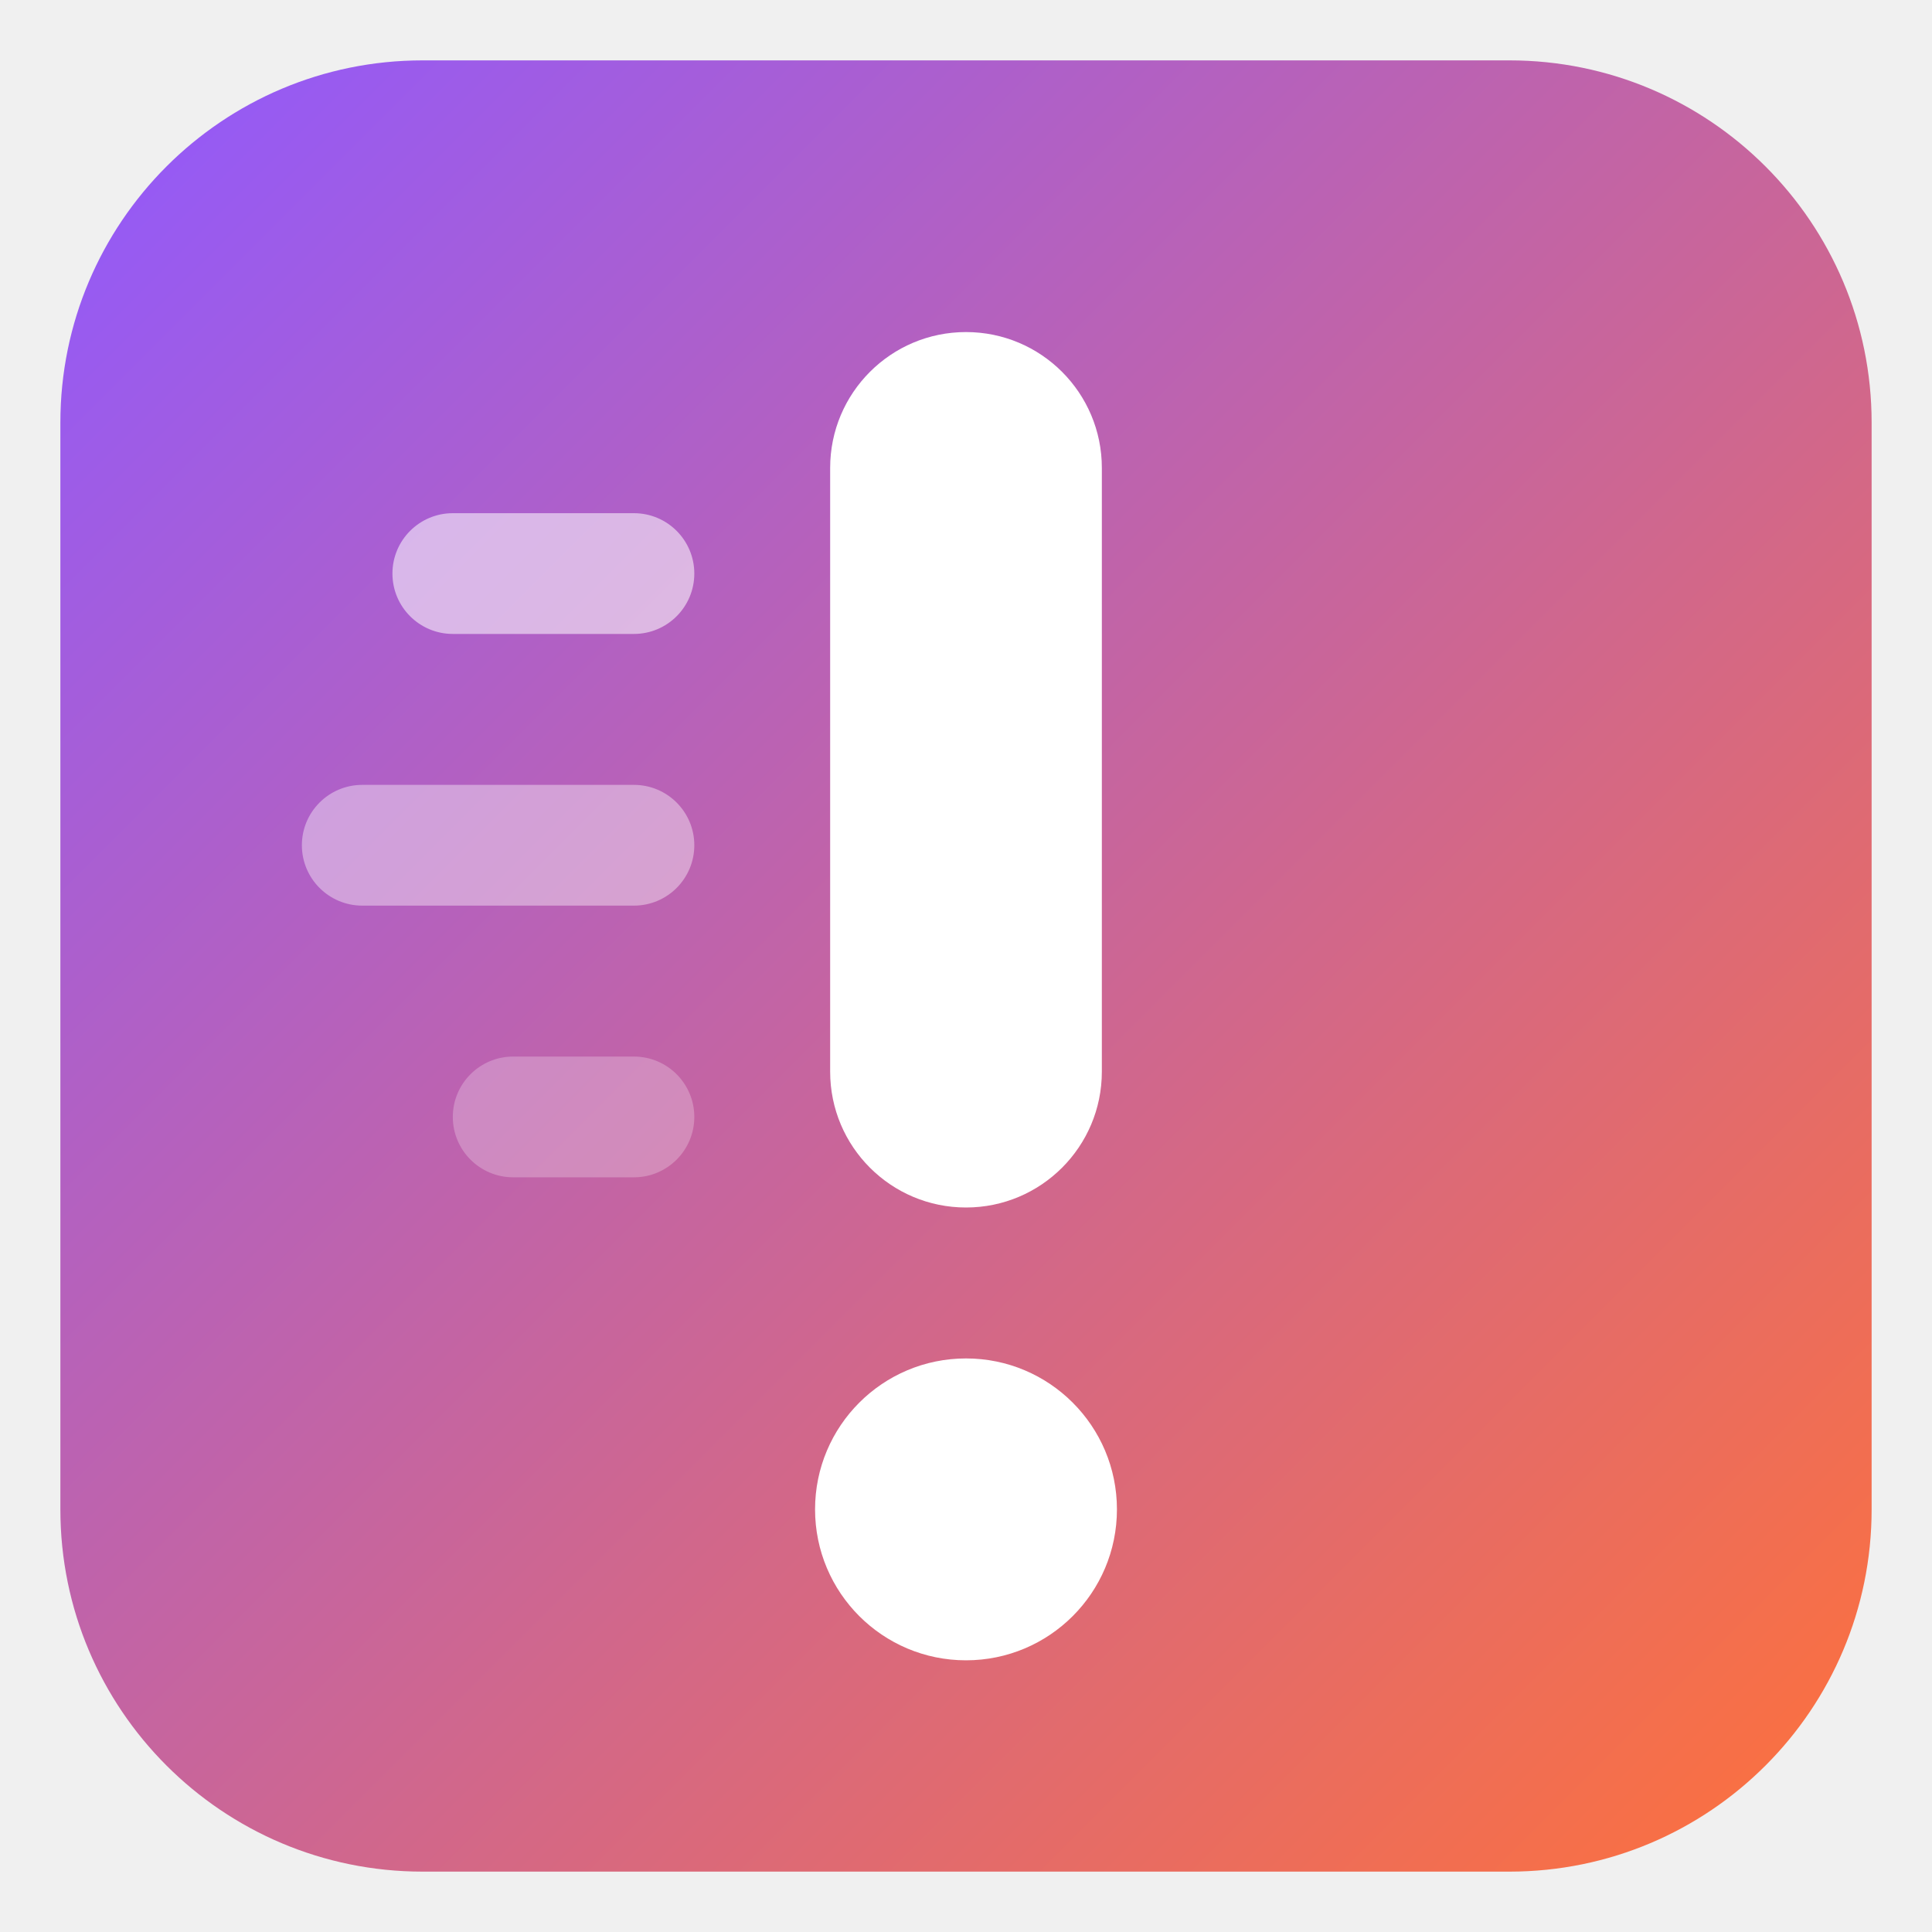
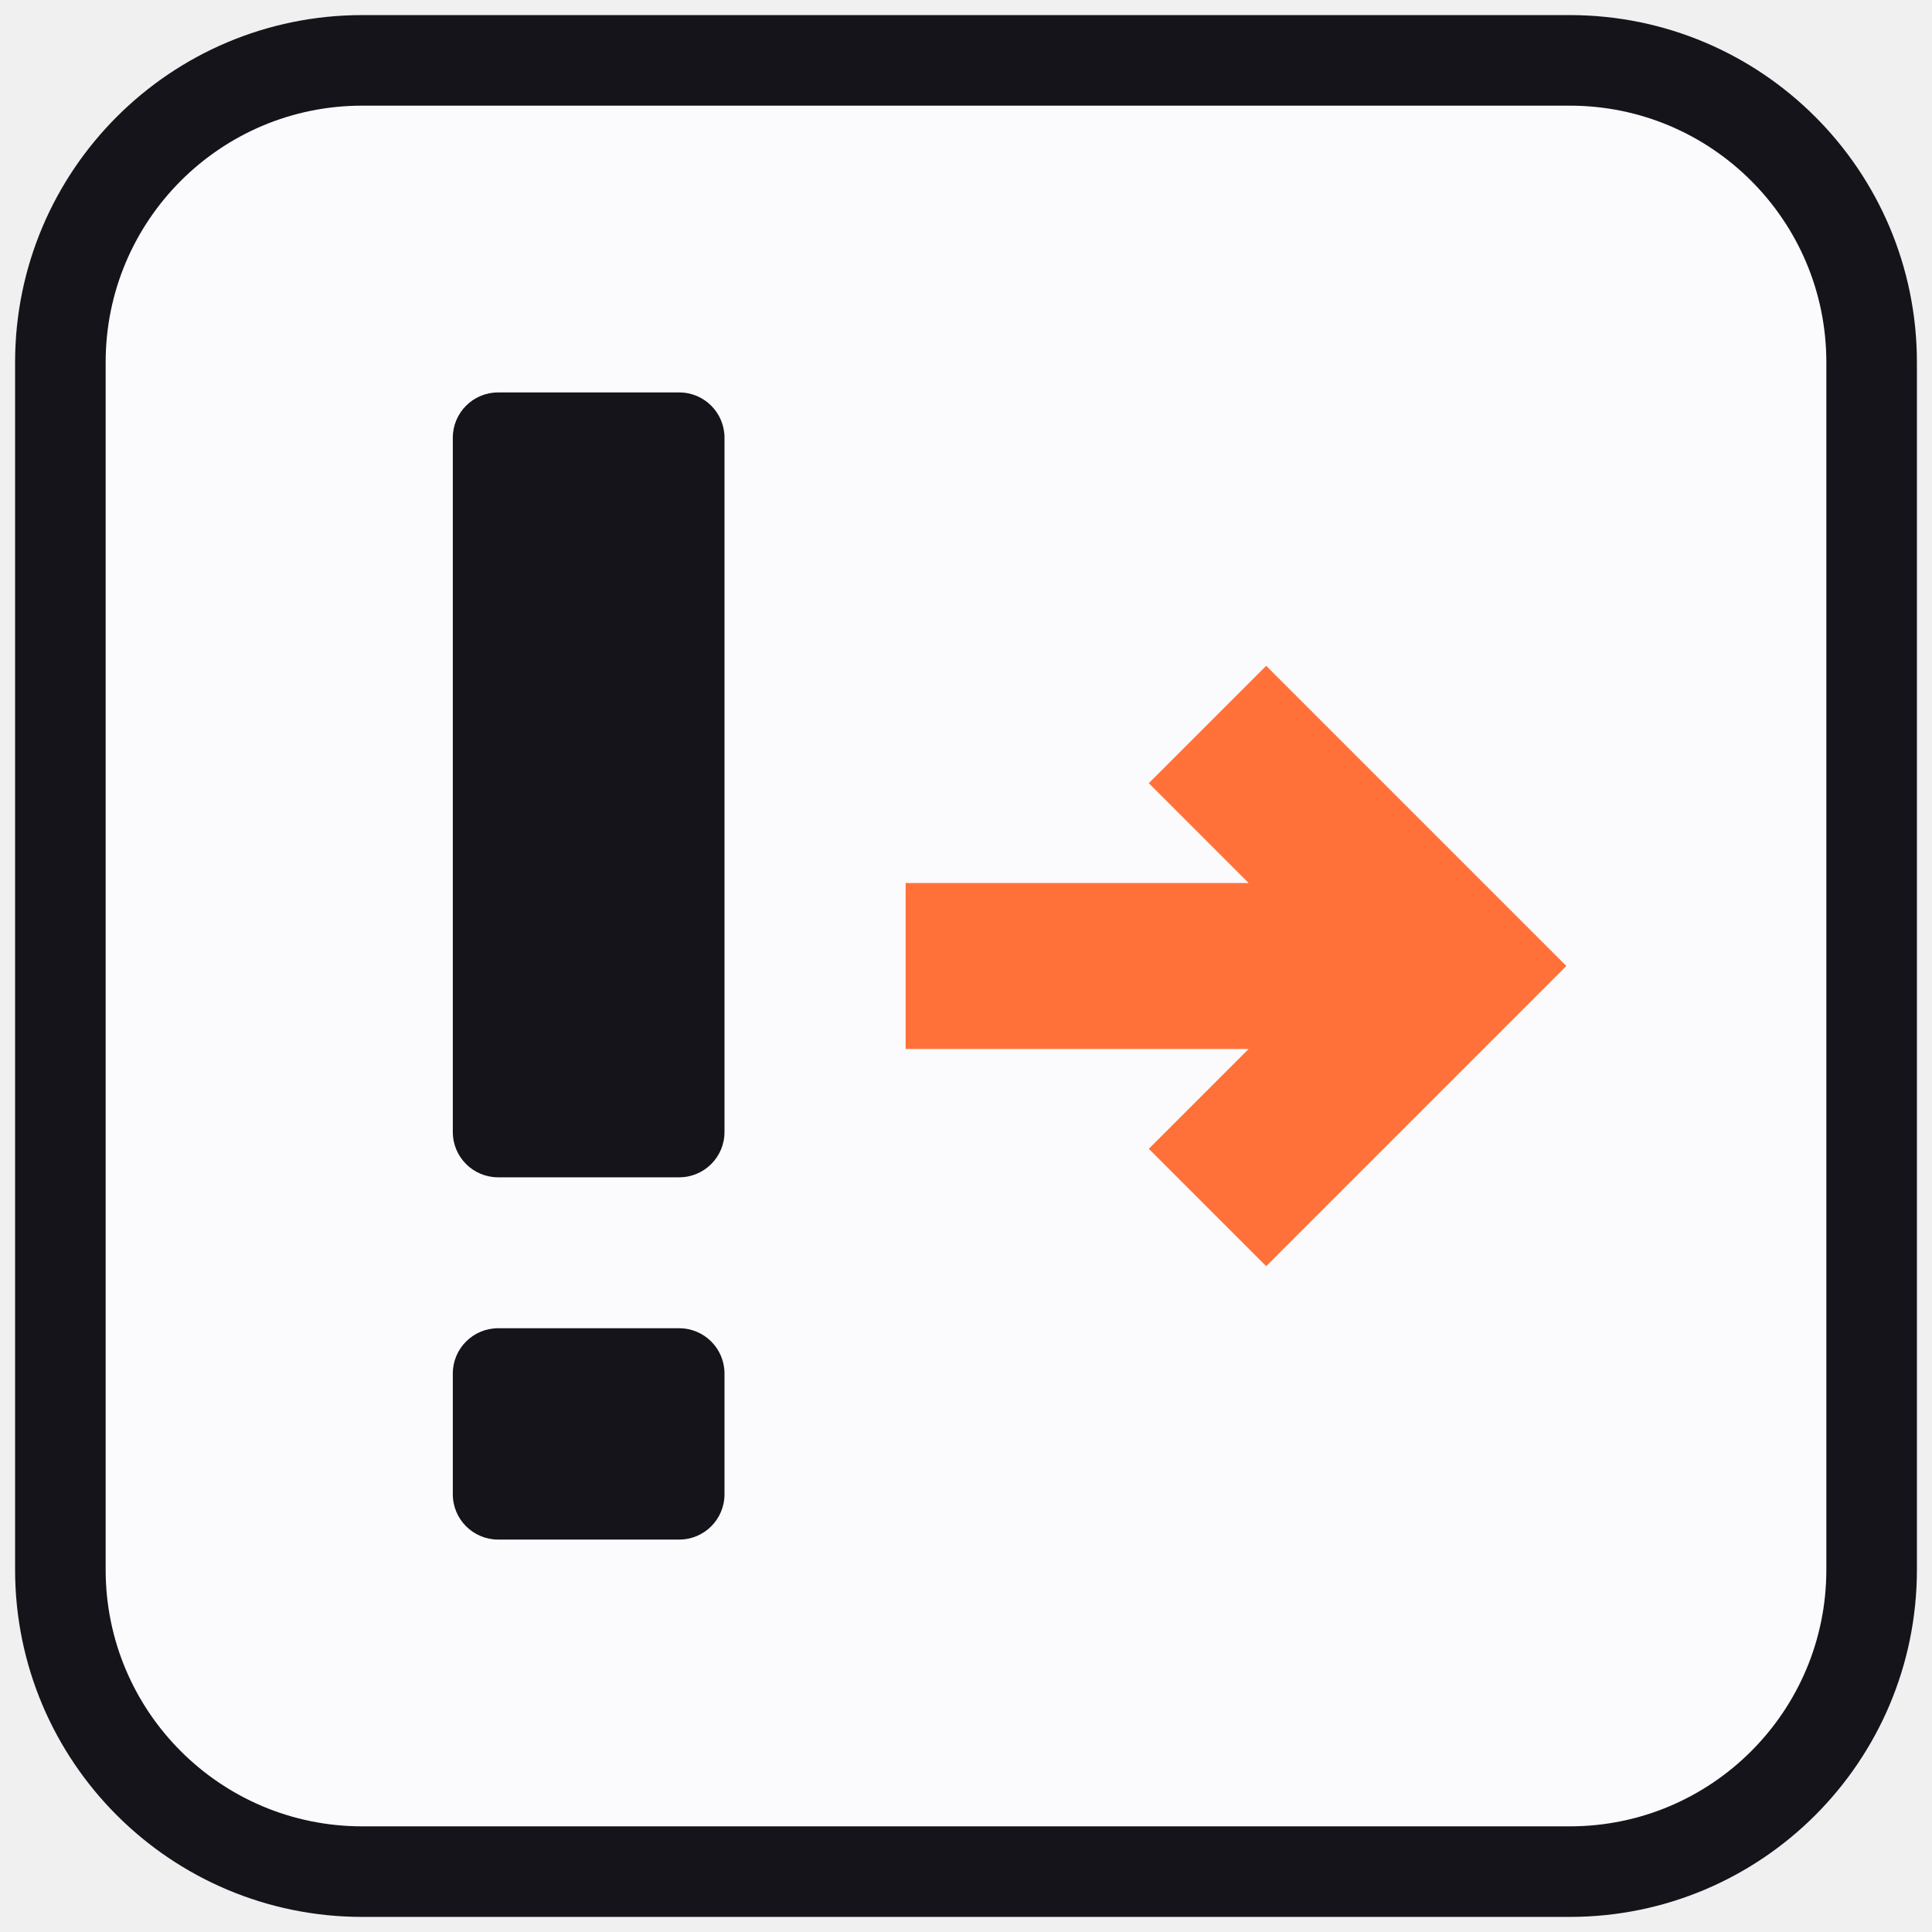
<svg xmlns="http://www.w3.org/2000/svg" viewBox="0 0 128 128">
-   <defs>
-     <linearGradient id="bg" x1="0" y1="0" x2="1" y2="1">
-       <stop offset="0" stop-color="#9059ff" />
-       <stop offset="1" stop-color="#ff7139" />
-     </linearGradient>
-   </defs>
-   <rect x="4" y="4" width="120" height="120" rx="24" fill="url(#bg)" />
-   <rect x="55" y="22" width="18" height="58" rx="9" fill="#fff" />
-   <circle cx="64" cy="100" r="10" fill="#fff" />
-   <rect x="26" y="34" width="20" height="8" rx="4" fill="#fff" opacity=".55" />
-   <rect x="20" y="52" width="26" height="8" rx="4" fill="#fff" opacity=".4" />
-   <rect x="30" y="70" width="16" height="8" rx="4" fill="#fff" opacity=".25" />
+   <rect x="4" y="4" width="120" height="120" rx="20" fill="#fbfbfe" stroke="#15141a" stroke-width="6" />
+   <rect x="30" y="26" width="18" height="52" rx="3" fill="#15141a" />
+   <rect x="30" y="88" width="18" height="14" rx="3" fill="#15141a" />
+   <path d="M60 64 H90 M80 48 L96 64 L80 80" fill="none" stroke="#ff7139" stroke-width="11" stroke-linecap="butt" stroke-linejoin="miter" />
</svg>
